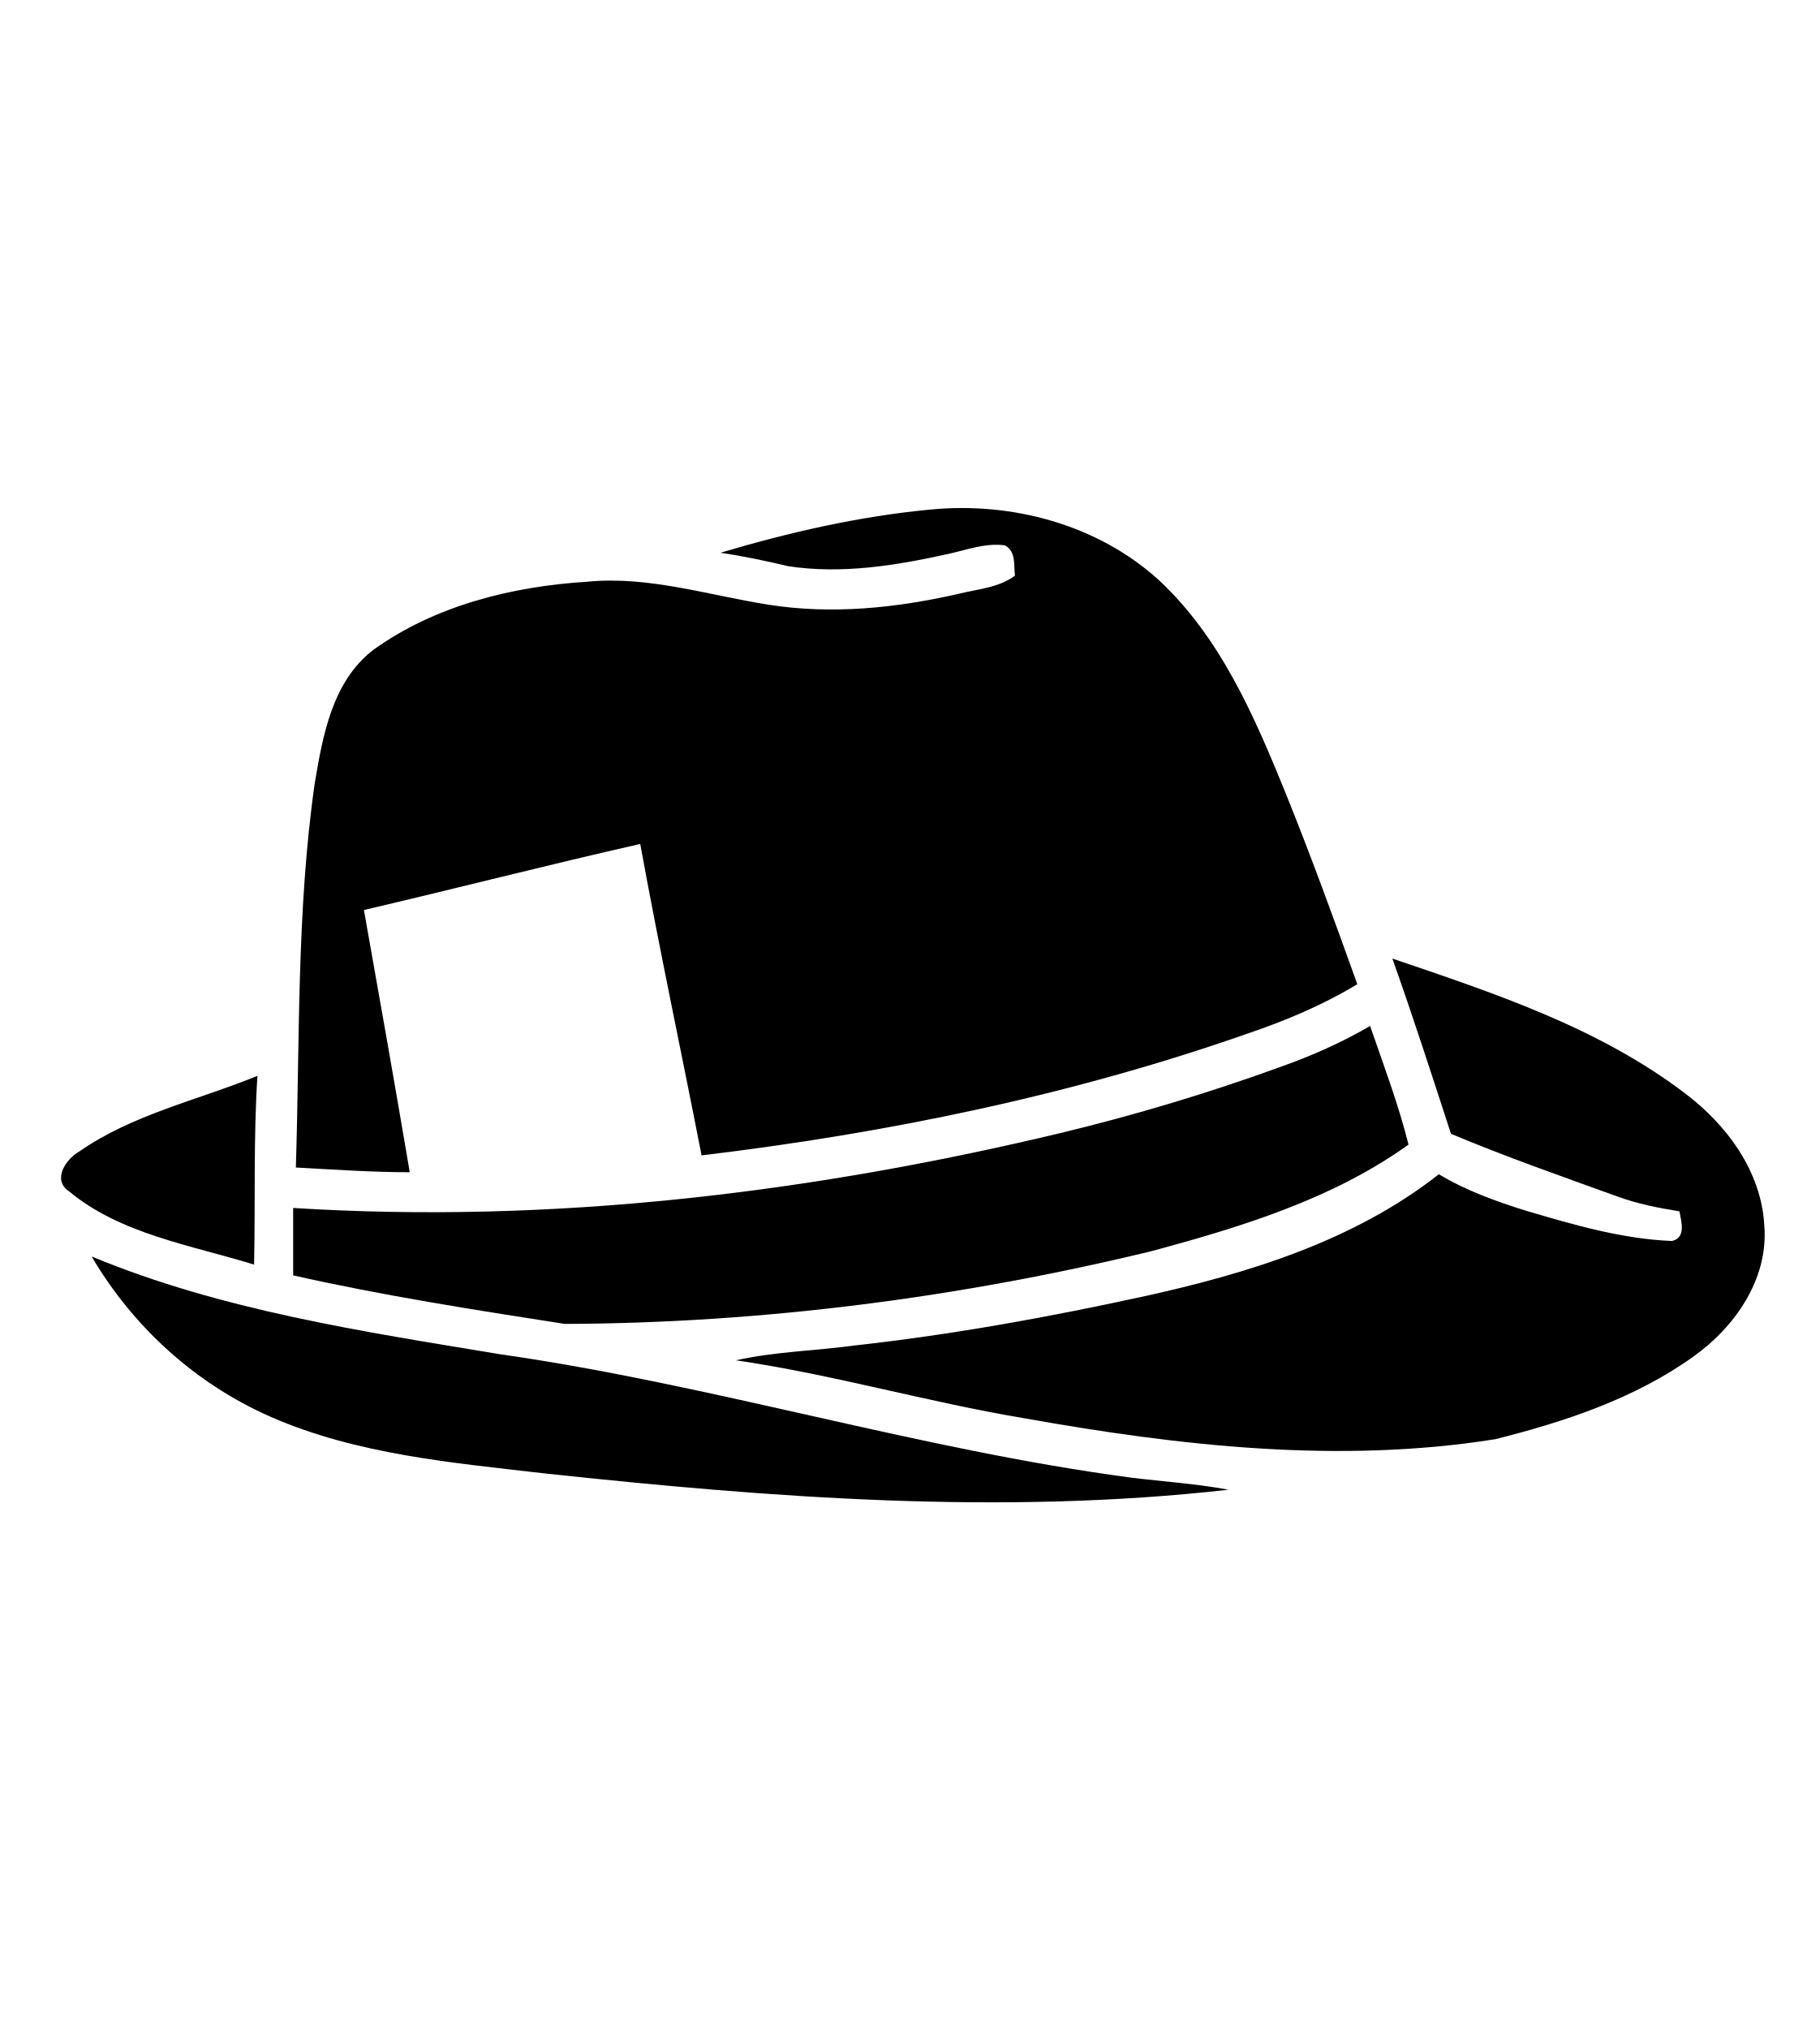
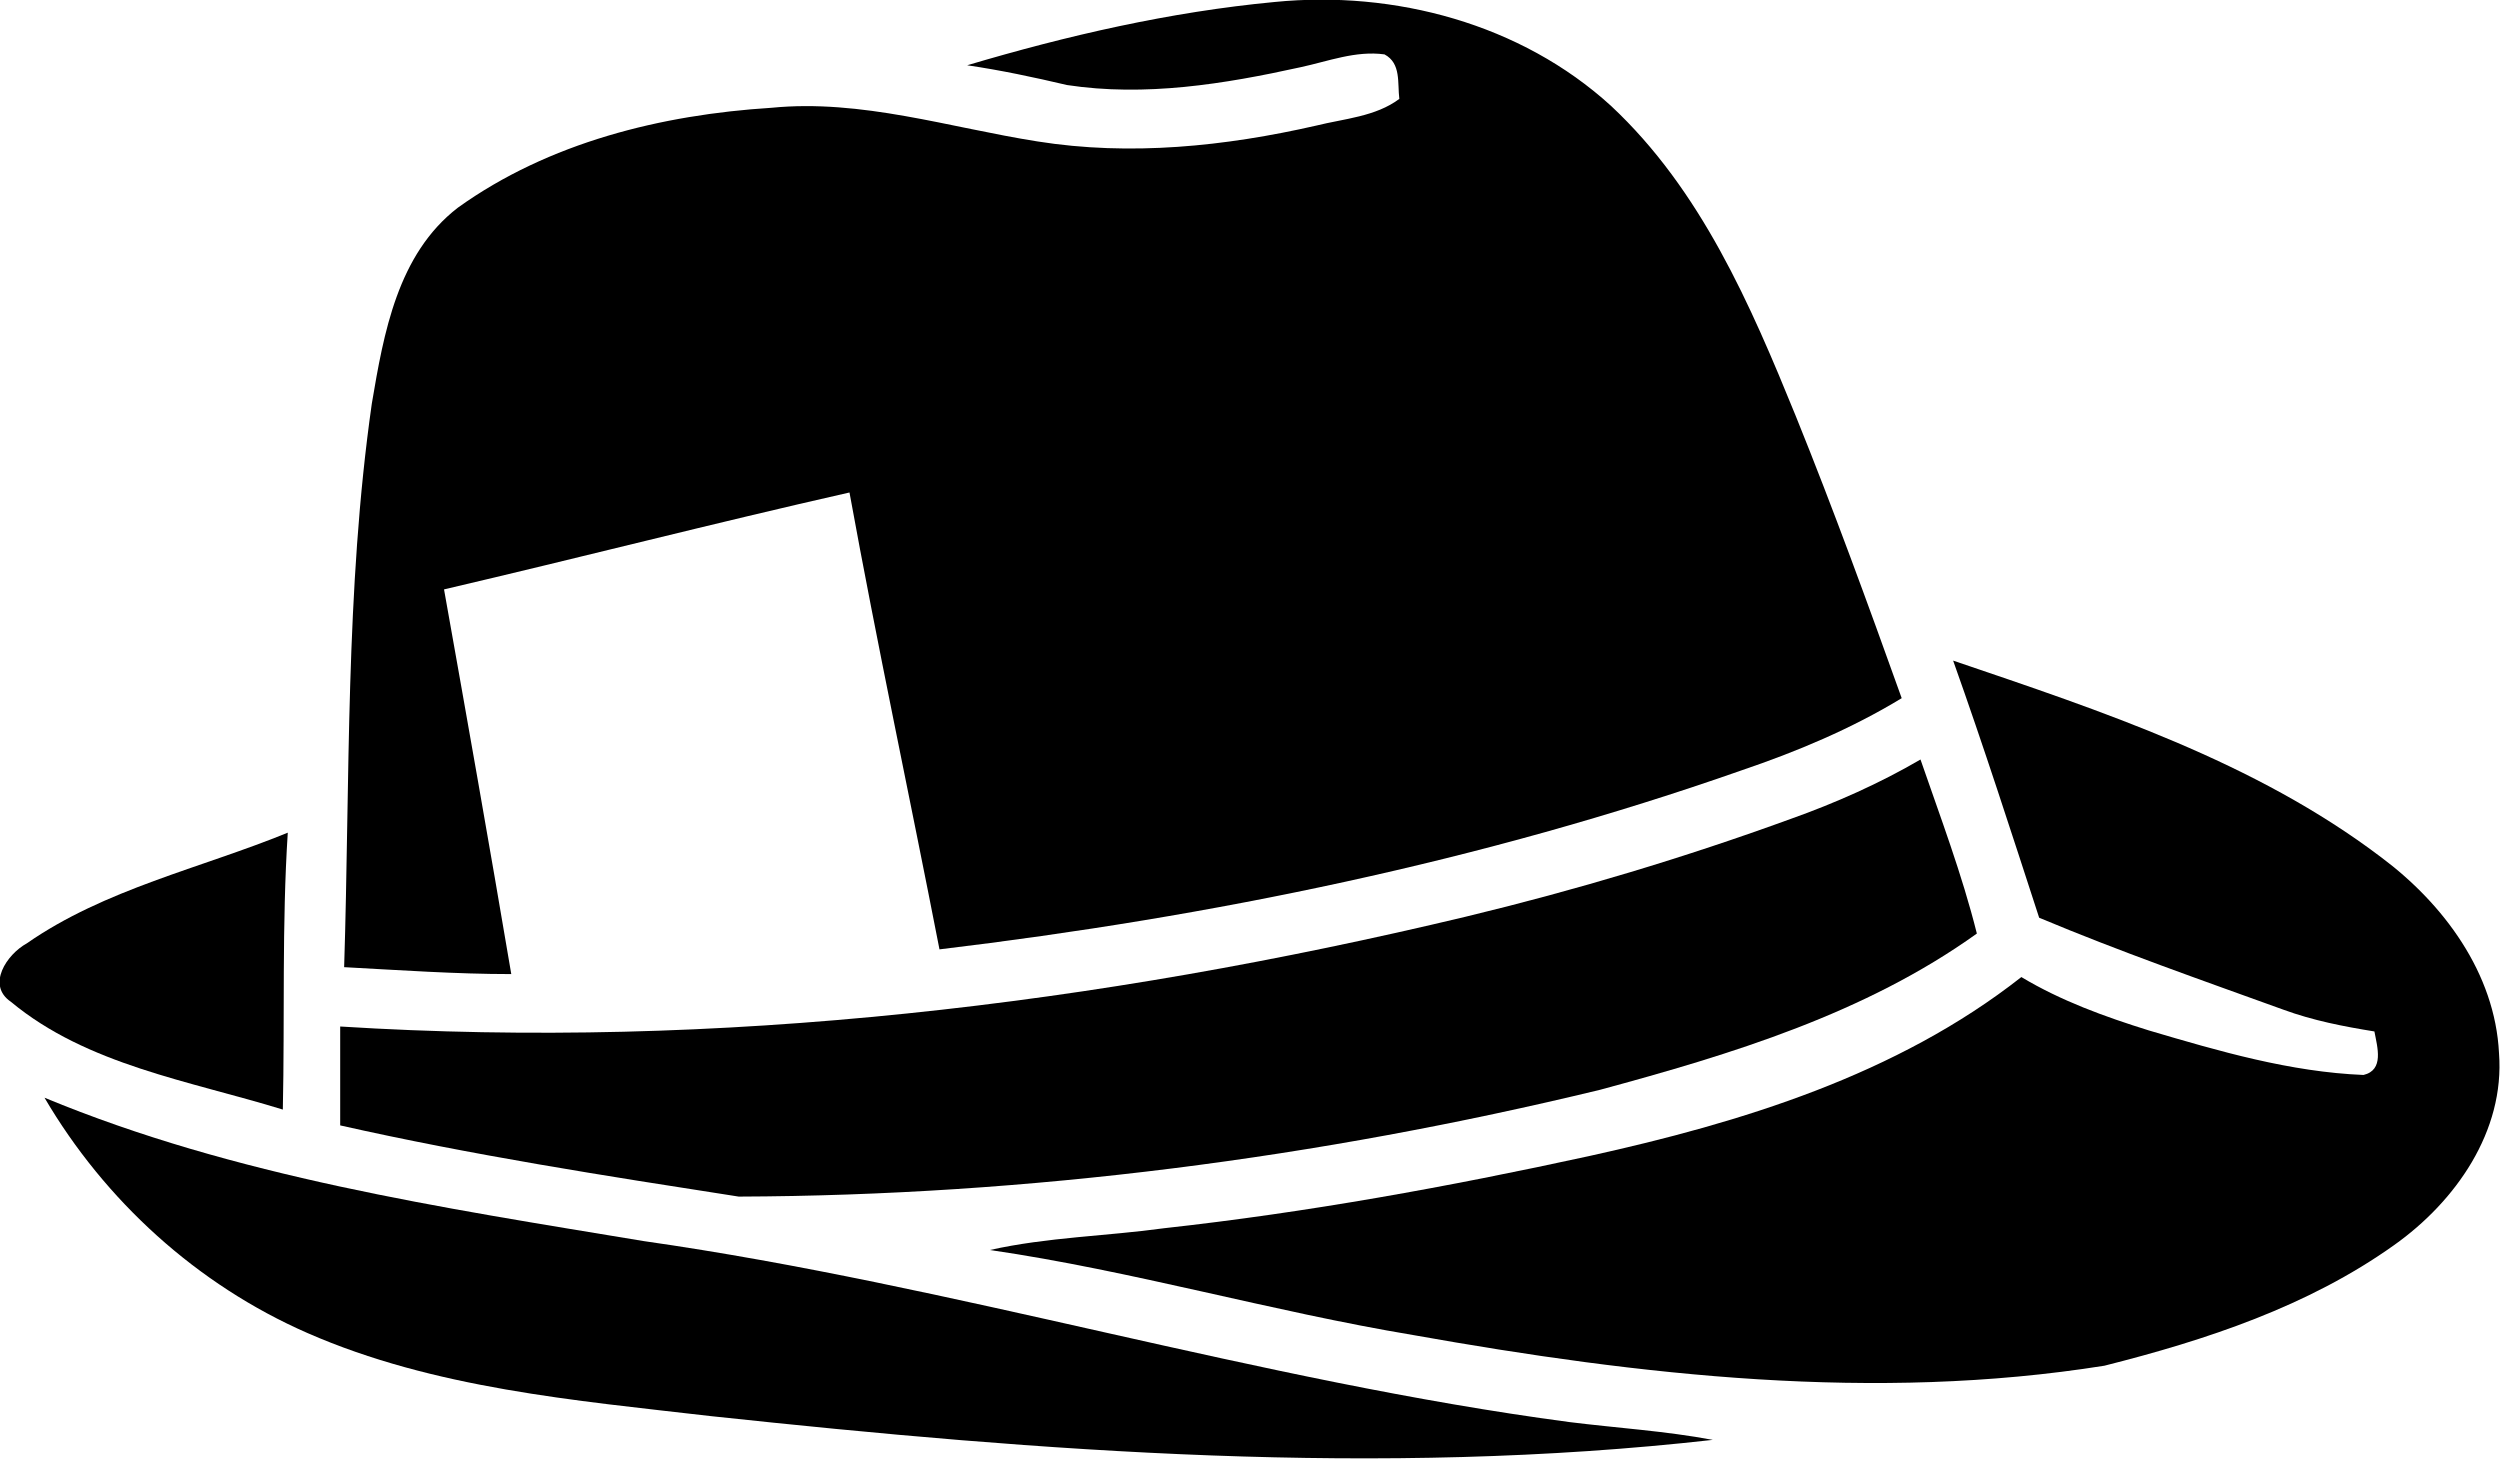
- <svg xmlns="http://www.w3.org/2000/svg" version="1.1" id="Livello_1" x="0px" y="0px" viewBox="0 0 270 301" style="enable-background:new 0 0 270 301;" xml:space="preserve">
+ <svg xmlns="http://www.w3.org/2000/svg" version="1.1" id="Livello_1" x="0px" y="0px" viewBox="0 0 252.8 147.5" style="enable-background:new 0 0 252.8 147.5;" xml:space="preserve">
  <g id="_x23_fefefeff">
</g>
  <g id="_x23_303030ff">
-     <path d="M106.9,82c10.1-3,20.5-5.4,31.1-6.4c12.1-1.2,24.9,2.2,34,10.5c9.1,8.5,14.1,20.1,18.7,31.4c3.8,9.4,7.3,19,10.7,28.5   c-5.1,3.1-10.6,5.4-16.2,7.3c-26.2,9.2-53.6,14.8-81.1,18.1c-3-15.4-6.3-30.8-9.1-46.2c-13.7,3.1-27.3,6.6-41,9.8   c2.3,12.9,4.6,25.9,6.8,38.9c-5.6,0-11.3-0.4-16.9-0.7c0.6-19,0.1-38.1,2.8-57c1.2-7.1,2.6-15.1,8.7-19.8   c9.2-6.6,20.6-9.4,31.7-10.1c9.1-0.9,18,2,26.9,3.4c9.4,1.5,19,0.5,28.2-1.6c2.8-0.7,6-0.9,8.4-2.7c-0.2-1.6,0.2-3.6-1.5-4.5   c-2.9-0.4-5.7,0.7-8.5,1.3c-7.7,1.7-15.7,3-23.6,1.8C113.6,83.2,110.3,82.5,106.9,82z" />
-     <path d="M206.6,142.2c15,5.1,30.5,10.2,43.3,19.9c6.3,4.7,11.5,11.7,11.9,19.8c0.6,7.9-4.4,15-10.6,19.4c-8.7,6.2-19,9.6-29.3,12.2   c-23.2,3.7-46.9,1-69.9-3.1c-14.4-2.4-28.4-6.5-42.8-8.6c5.8-1.3,11.8-1.4,17.6-2.2c14.5-1.6,28.8-4.2,43-7.3   c15.4-3.4,31.1-8.2,43.7-18.1c4,2.4,8.4,4,12.9,5.4c7.1,2.1,14.3,4.2,21.7,4.5c2.1-0.5,1.4-2.8,1.1-4.4c-3.1-0.5-6.2-1.1-9.2-2.2   c-8.3-3-16.6-5.9-24.7-9.3C212.5,159.6,209.7,150.9,206.6,142.2z" />
-     <path d="M190.2,158.2c4.5-1.6,9-3.6,13.1-6c2,5.8,4.2,11.6,5.7,17.6c-11.3,8.1-24.8,12.2-38.1,15.8c-28.5,6.9-57.8,10.7-87.1,10.8   c-13.5-2.1-27-4.2-40.3-7.2c0-3.3,0-6.6,0-10c38.2,2.4,76.6-2.2,113.8-11.1C168.5,165.4,179.5,162.1,190.2,158.2z" />
-     <path d="M11.8,170.8c7.9-5.5,17.6-7.6,26.4-11.2c-0.6,9.3-0.3,18.7-0.5,28c-9.4-2.9-19.8-4.5-27.5-10.9   C7.7,175,9.8,171.9,11.8,170.8z" />
-     <path d="M13.6,186.4c19.3,8,40.1,11.1,60.6,14.5c31.5,4.5,62,14.1,93.6,18.3c4.8,0.6,9.7,0.9,14.5,1.8   c-33.7,3.8-67.7,1.2-101.3-2.4c-13.8-1.6-28-2.8-40.8-8.4C29,205.3,19.7,196.8,13.6,186.4z" />
+     <path d="M97.8,6.6c10.1-3,20.5-5.4,31.1-6.4c12.1-1.2,24.9,2.2,34,10.5c9.1,8.5,14.1,20.1,18.7,31.4c3.8,9.4,7.3,19,10.7,28.5   c-5.1,3.1-10.6,5.4-16.2,7.3C149.9,87.1,122.5,92.7,95,96c-3-15.4-6.3-30.8-9.1-46.2c-13.7,3.1-27.3,6.6-41,9.8   c2.3,12.9,4.6,25.9,6.8,38.9c-5.6,0-11.3-0.4-16.9-0.7c0.6-19,0.1-38.1,2.8-57c1.2-7.1,2.6-15.1,8.7-19.8   c9.2-6.6,20.6-9.4,31.7-10.1c9.1-0.9,18,2,26.9,3.4c9.4,1.5,19,0.5,28.2-1.6c2.8-0.7,6-0.9,8.4-2.7c-0.2-1.6,0.2-3.6-1.5-4.5   c-2.9-0.4-5.7,0.7-8.5,1.3c-7.7,1.7-15.7,3-23.6,1.8C104.5,7.8,101.2,7.1,97.8,6.6z" />
+     <path d="M197.5,66.8c15,5.1,30.5,10.2,43.3,19.9c6.3,4.7,11.5,11.7,11.9,19.8c0.6,7.9-4.4,15-10.6,19.4c-8.7,6.2-19,9.6-29.3,12.2   c-23.2,3.7-46.9,1-69.9-3.1c-14.4-2.4-28.4-6.5-42.8-8.6c5.8-1.3,11.8-1.4,17.6-2.2c14.5-1.6,28.8-4.2,43-7.3   c15.4-3.4,31.1-8.2,43.7-18.1c4,2.4,8.4,4,12.9,5.4c7.1,2.1,14.3,4.2,21.7,4.5c2.1-0.5,1.4-2.8,1.1-4.4c-3.1-0.5-6.2-1.1-9.2-2.2   c-8.3-3-16.6-5.9-24.7-9.3C203.4,84.2,200.6,75.5,197.5,66.8z" />
+     <path d="M181.1,82.8c4.5-1.6,9-3.6,13.1-6c2,5.8,4.2,11.6,5.7,17.6c-11.3,8.1-24.8,12.2-38.1,15.8c-28.5,6.9-57.8,10.7-87.1,10.8   c-13.5-2.1-27-4.2-40.3-7.2c0-3.3,0-6.6,0-10c38.2,2.4,76.6-2.2,113.8-11.1C159.4,90,170.4,86.7,181.1,82.8z" />
+     <path d="M2.7,95.4c7.9-5.5,17.6-7.6,26.4-11.2c-0.6,9.3-0.3,18.7-0.5,28c-9.4-2.9-19.8-4.5-27.5-10.9C-1.4,99.6,0.7,96.5,2.7,95.4z   " />
+     <path d="M4.5,111c19.3,8,40.1,11.1,60.6,14.5c31.5,4.5,62,14.1,93.6,18.3c4.8,0.6,9.7,0.9,14.5,1.8c-33.7,3.8-67.7,1.2-101.3-2.4   c-13.8-1.6-28-2.8-40.8-8.4C19.9,129.9,10.6,121.4,4.5,111z" />
  </g>
</svg>
